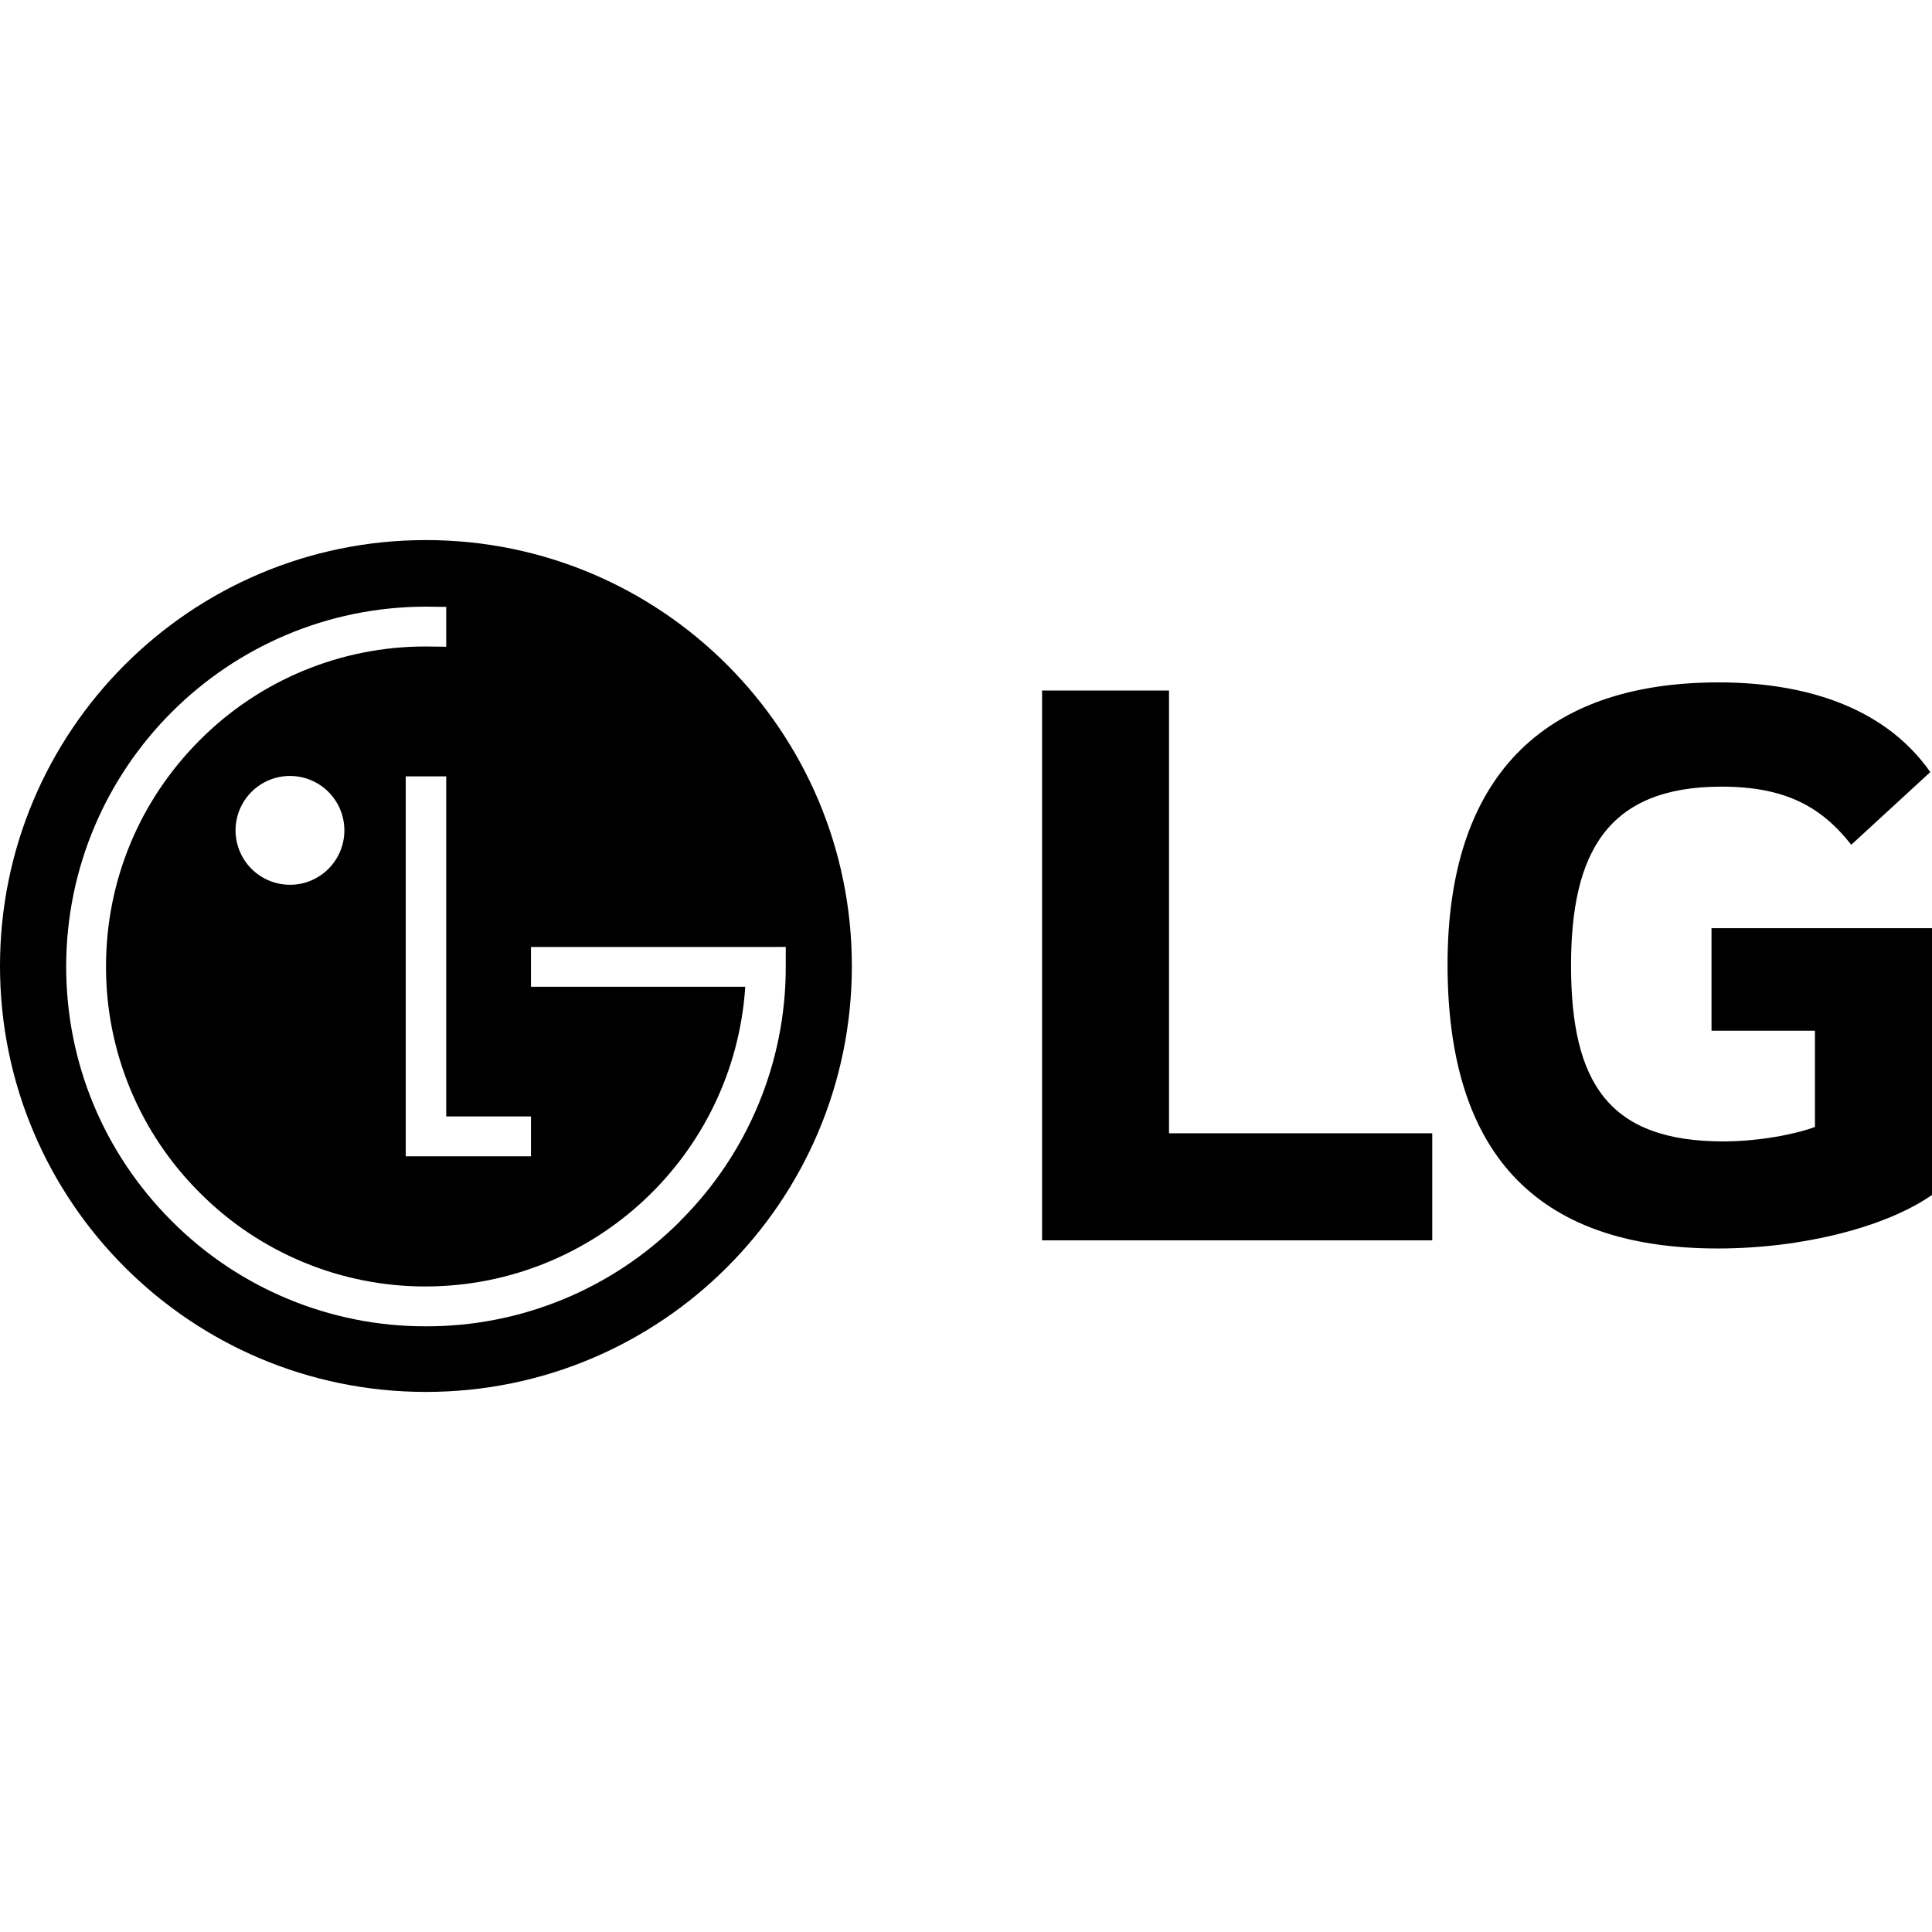
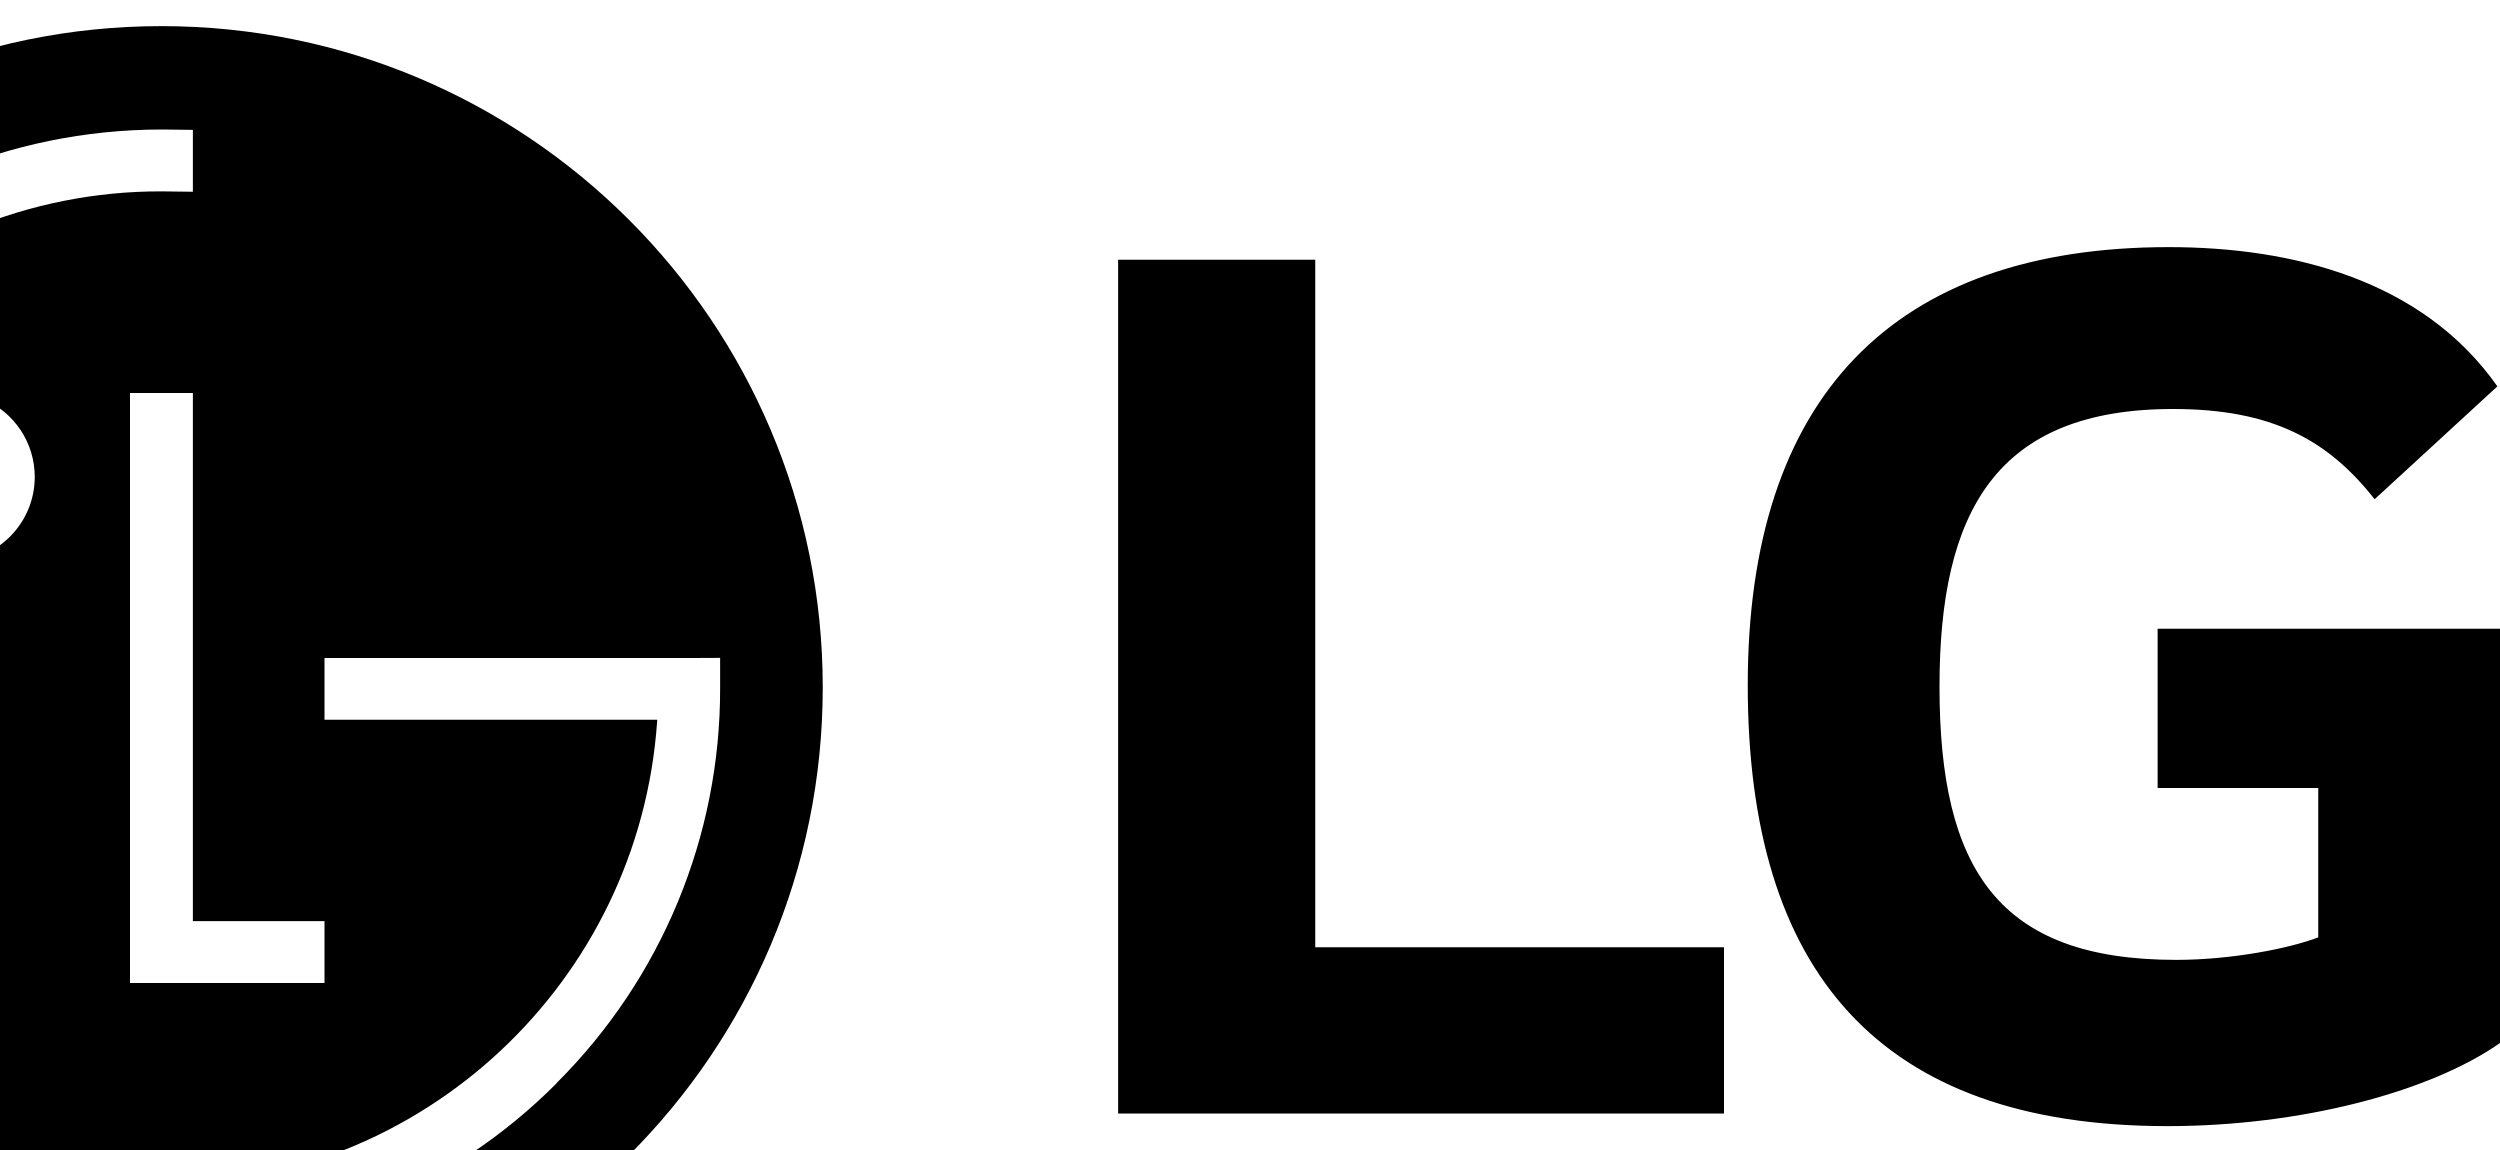
- <svg xmlns="http://www.w3.org/2000/svg" role="img" viewBox="0 0 24 24">
+ <svg xmlns="http://www.w3.org/2000/svg" role="img" viewBox="4.0 6.5 20.0 9.2">
  <path d="M14.522 14.078h3.27v1.33h-4.847v-6.83h1.577v5.5zm6.74-1.274h1.284v1.195c-.236.09-.698.18-1.137.18-1.42 0-1.893-.721-1.893-2.186 0-1.398.45-2.221 1.869-2.221.791 0 1.24.248 1.612.722l.982-.903c-.6-.855-1.646-1.114-2.629-1.114-2.208 0-3.368 1.205-3.368 3.504 0 2.288 1.047 3.528 3.358 3.528 1.06 0 2.096-.27 2.66-.665V11.53h-2.739v1.274zM5.291 6.709a5.29 5.29 0 1 1 0 10.582 5.291 5.291 0 1 1 0-10.582m3.16 8.457a4.445 4.445 0 0 0 1.31-3.161v-.242l-.22.001H6.596v.494h2.662l-.001.015a3.985 3.985 0 0 1-3.965 3.708 3.95 3.95 0 0 1-2.811-1.165 3.952 3.952 0 0 1-1.164-2.811c0-1.061.414-2.059 1.164-2.81a3.951 3.951 0 0 1 2.81-1.164l.252.003v-.495l-.251-.003a4.475 4.475 0 0 0-4.47 4.469c0 1.194.465 2.316 1.309 3.161a4.444 4.444 0 0 0 3.16 1.31 4.444 4.444 0 0 0 3.162-1.31m-2.91-1.297V9.644H5.04v4.72h1.556v-.495H5.543zm-1.265-3.552a.676.676 0 1 0-.675.674.676.676 0 0 0 .675-.674" />
</svg>
